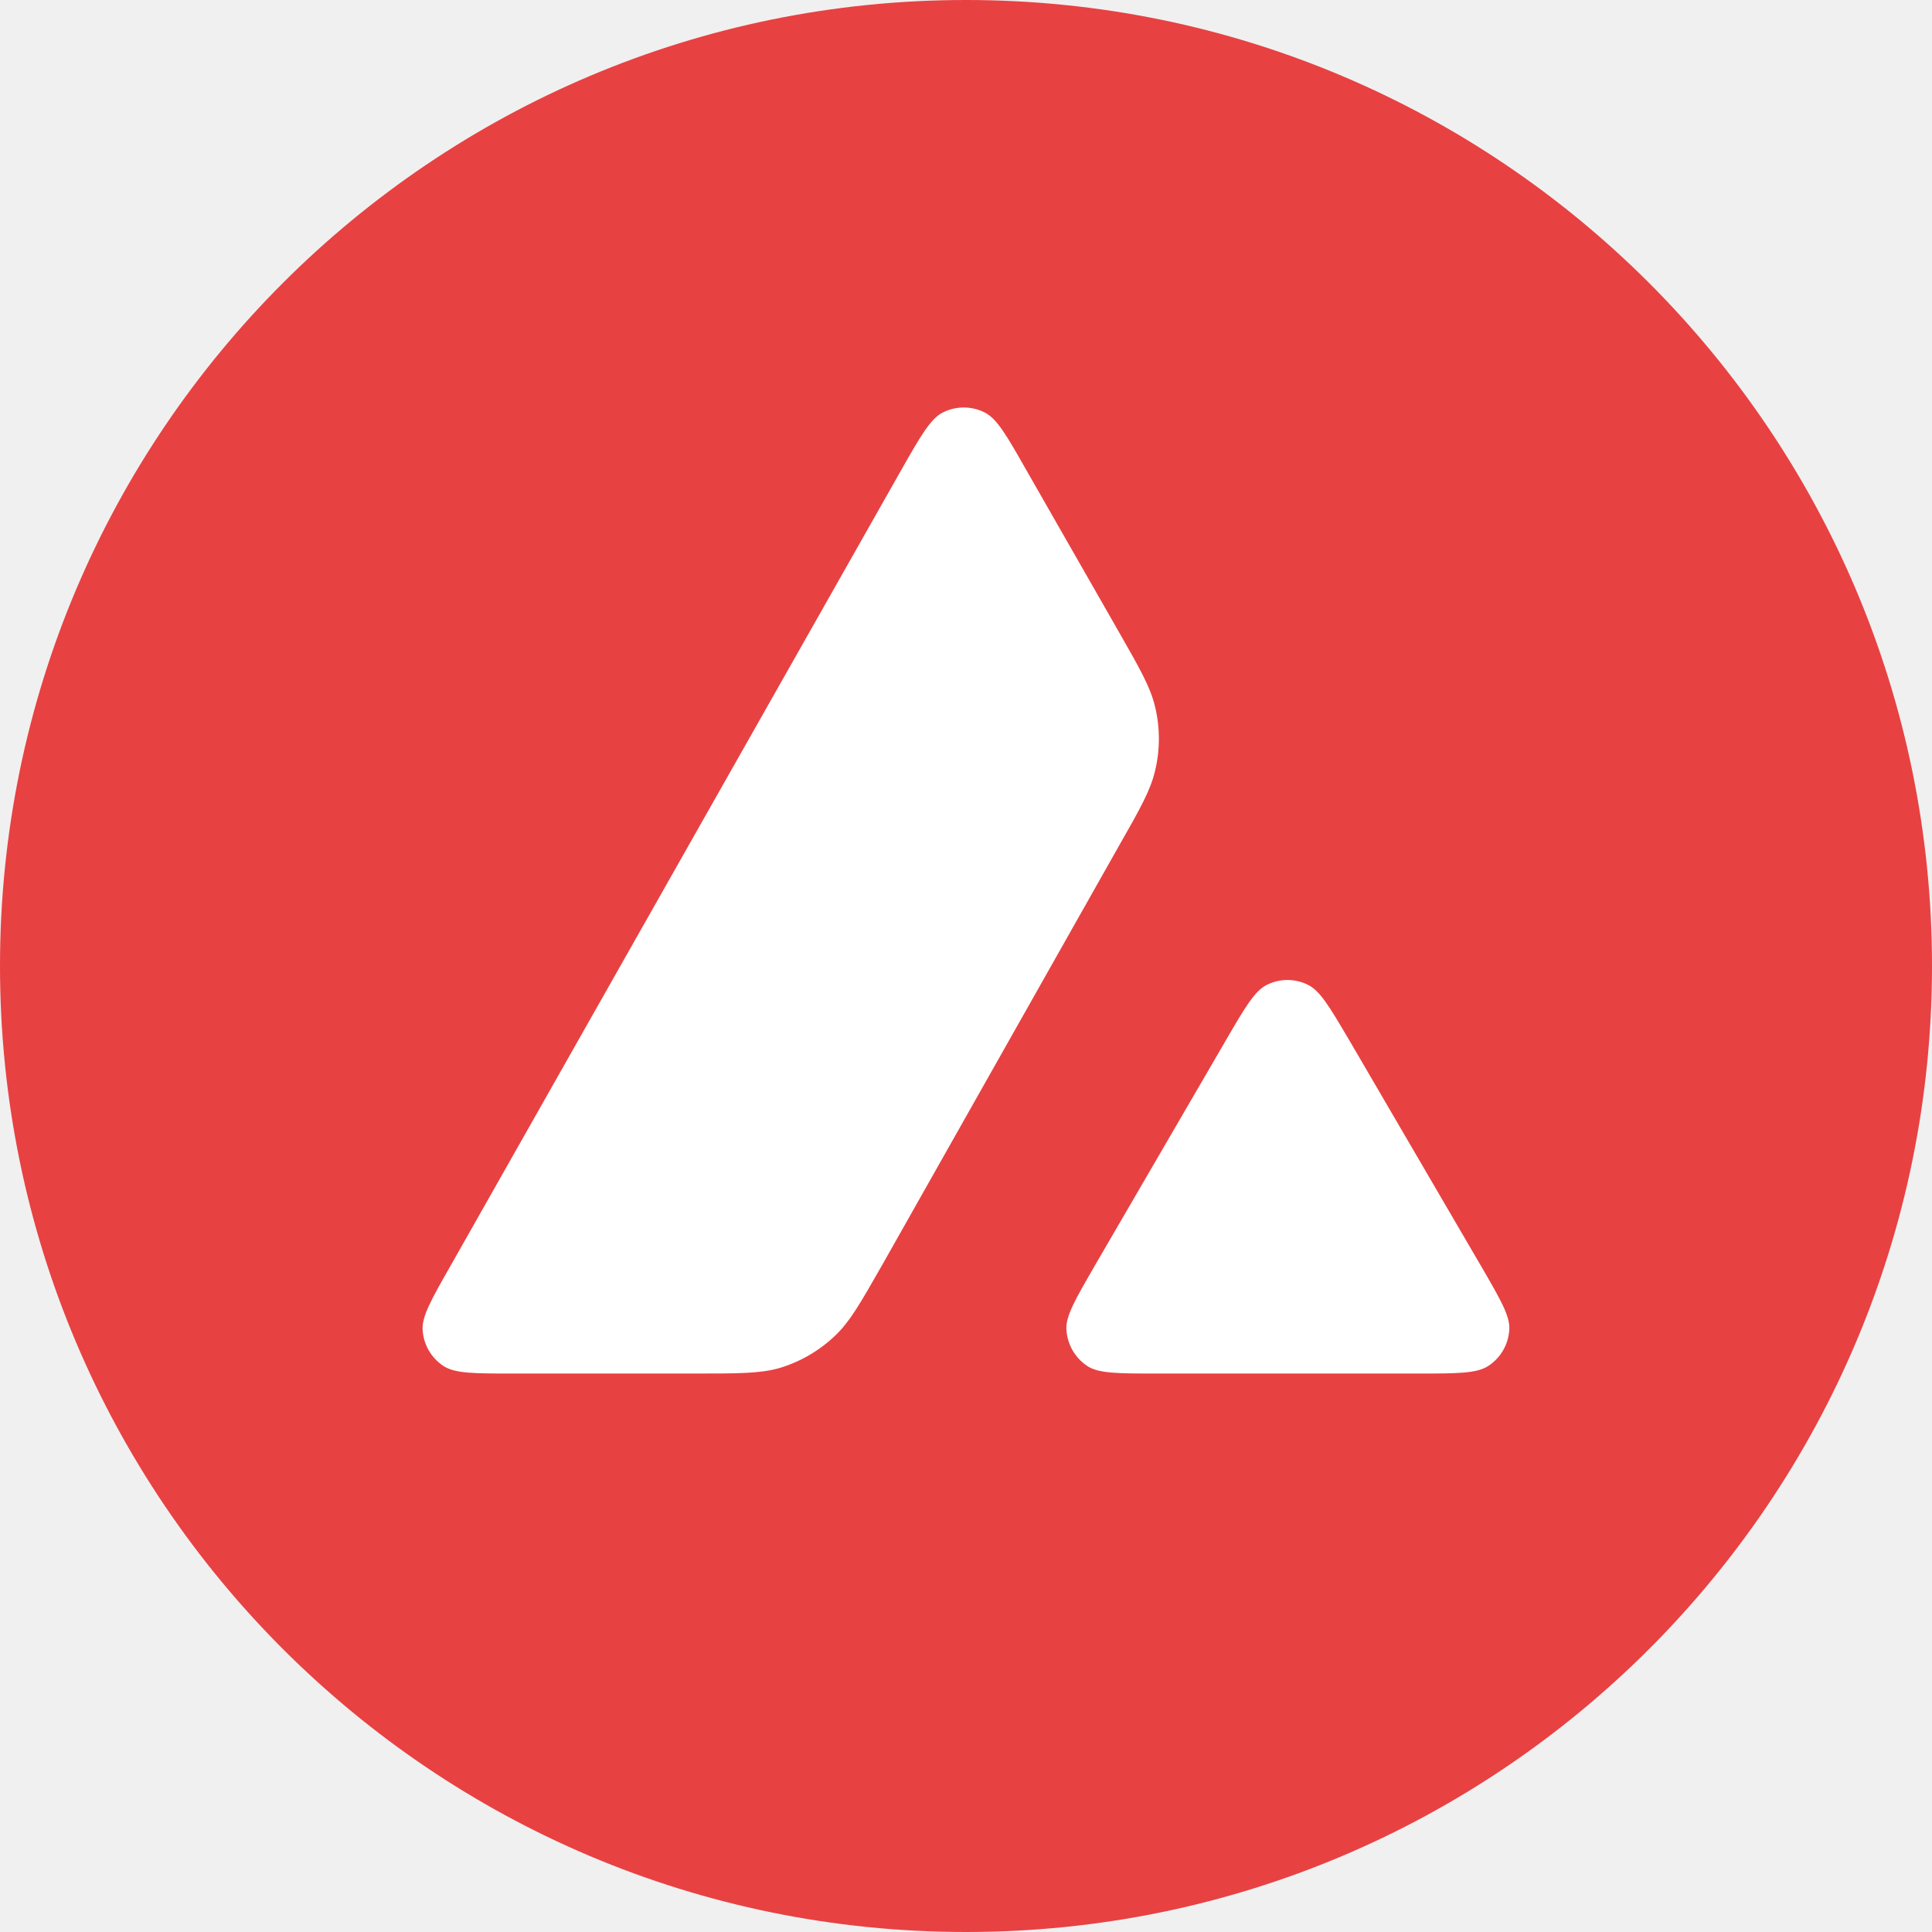
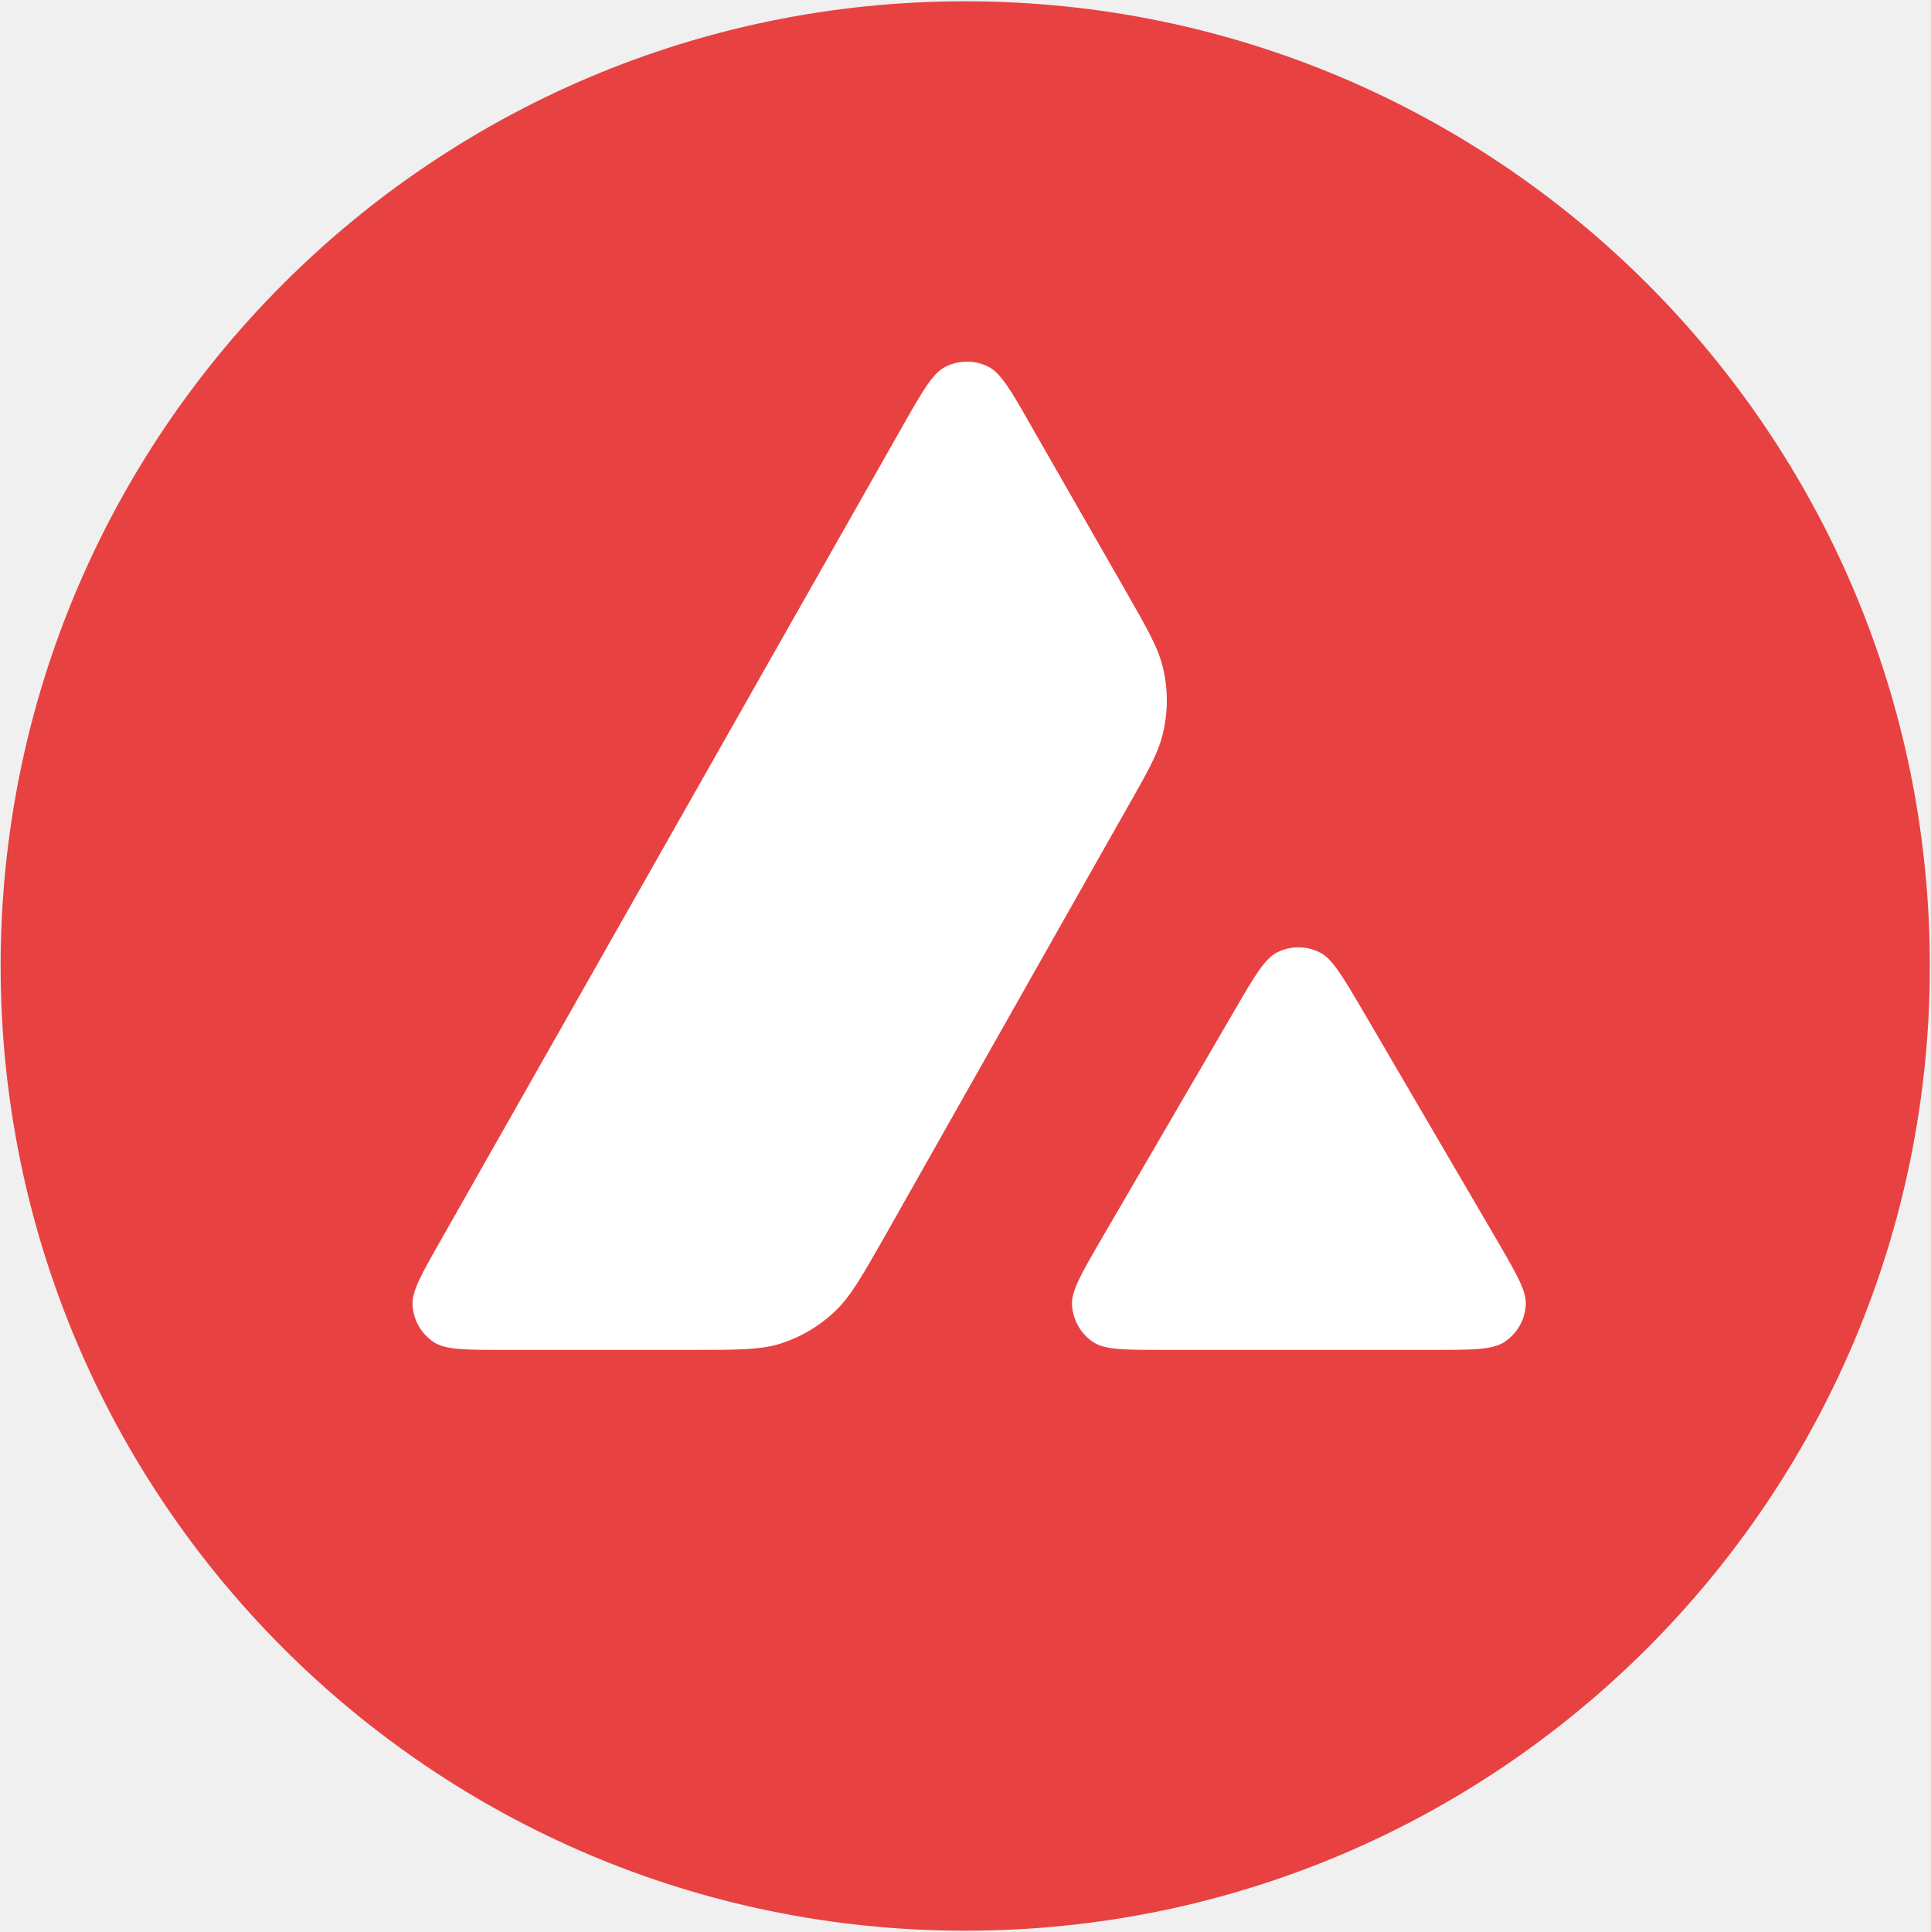
- <svg xmlns="http://www.w3.org/2000/svg" width="32" height="32" viewBox="0 0 32 32">
-   <g fill="none" fill-rule="evenodd">
-     <circle fill="#E84142" fill-rule="nonzero" cx="16" cy="16" r="16" />
-     <path d="M11.518 22.75H8.49c-.636 0-.95 0-1.142-.123A.77.77 0 017 22.025c-.012-.226.145-.503.46-1.055l7.472-13.193c.318-.56.48-.84.682-.944a.77.77 0 01.698 0c.203.104.364.384.682.944l1.536 2.686.008.014c.343.6.517.906.593 1.226a2.26 2.26 0 010 1.066c-.076.323-.249.63-.597 1.24l-3.926 6.95-.01.017c-.346.606-.52.913-.764 1.145a2.284 2.284 0 01-.93.54c-.319.089-.675.089-1.387.089zm7.643 0h4.336c.64 0 .962 0 1.154-.126a.768.768 0 00.348-.607c.011-.219-.142-.484-.443-1.005l-.032-.054-2.172-3.722-.025-.042c-.305-.517-.46-.778-.657-.879a.762.762 0 00-.693 0c-.2.104-.36.377-.678.925l-2.165 3.722-.007.013c-.317.548-.476.821-.464 1.046a.777.777 0 00.348.606c.188.123.51.123 1.15.123z" fill="#FFF" />
-   </g>
+ <svg xmlns="http://www.w3.org/2000/svg" width="1503" height="1504" viewBox="0 0 1503 1504" fill="none">
+   <rect x="287" y="258" width="928" height="844" fill="white" />
+   <path fill-rule="evenodd" clip-rule="evenodd" d="M1502.5 752C1502.5 1166.77 1166.27 1503 751.5 1503C336.734 1503 0.5 1166.77 0.5 752C0.5 337.234 336.734 1 751.5 1C1166.27 1 1502.5 337.234 1502.5 752ZM538.688 1050.86H392.94C362.314 1050.86 347.186 1050.86 337.962 1044.96C327.999 1038.5 321.911 1027.8 321.173 1015.99C320.619 1005.11 328.184 991.822 343.312 965.255L703.182 330.935C718.495 303.999 726.243 290.531 736.021 285.55C746.537 280.2 759.083 280.2 769.599 285.55C779.377 290.531 787.126 303.999 802.438 330.935L876.42 460.079L876.797 460.738C893.336 489.635 901.723 504.289 905.385 519.669C909.443 536.458 909.443 554.169 905.385 570.958C901.695 586.455 893.393 601.215 876.604 630.549L687.573 964.702L687.084 965.558C670.436 994.693 661.999 1009.46 650.306 1020.6C637.576 1032.78 622.263 1041.63 605.474 1046.62C590.161 1050.86 573.004 1050.86 538.688 1050.86ZM906.75 1050.86H1115.59C1146.4 1050.86 1161.9 1050.86 1171.13 1044.78C1181.09 1038.32 1187.36 1027.43 1187.92 1015.63C1188.45 1005.1 1181.05 992.33 1166.55 967.307C1166.05 966.455 1165.55 965.588 1165.04 964.706L1060.43 785.75L1059.24 783.735C1044.54 758.877 1037.12 746.324 1027.59 741.472C1017.08 736.121 1004.71 736.121 994.199 741.472C984.605 746.453 976.857 759.552 961.544 785.934L857.306 964.891L856.949 965.507C841.69 991.847 834.064 1005.01 834.614 1015.81C835.352 1027.62 841.44 1038.5 851.402 1044.96C860.443 1050.86 875.94 1050.86 906.75 1050.86Z" fill="#E84142" />
</svg>
